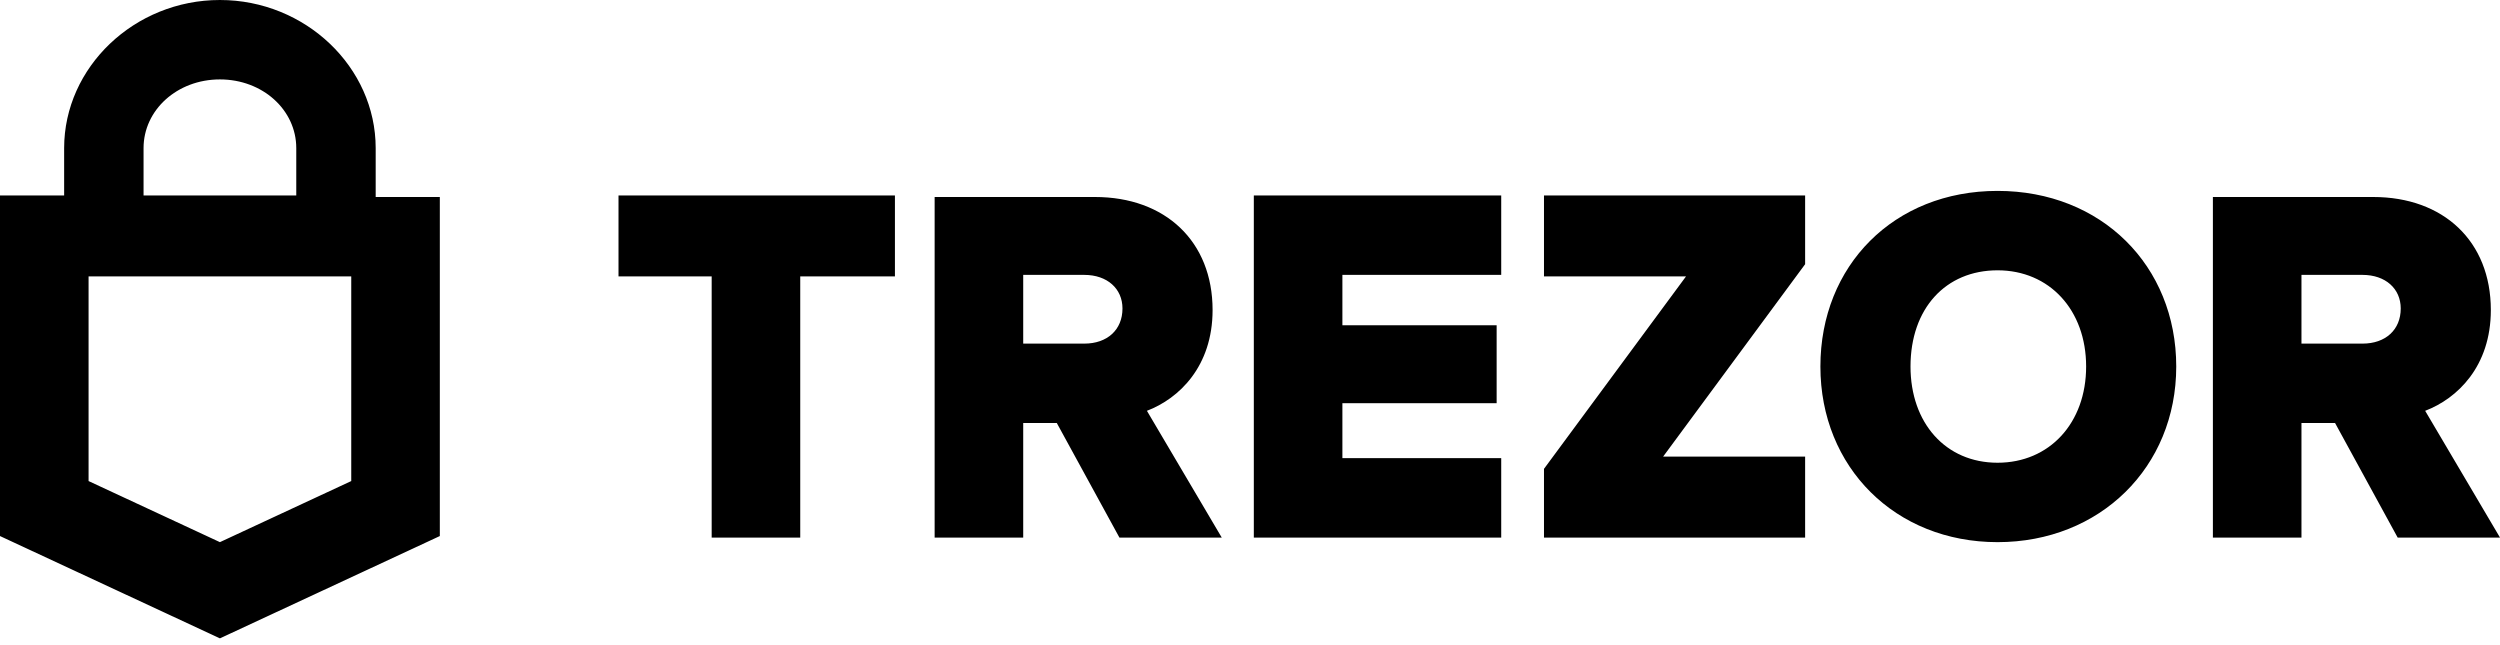
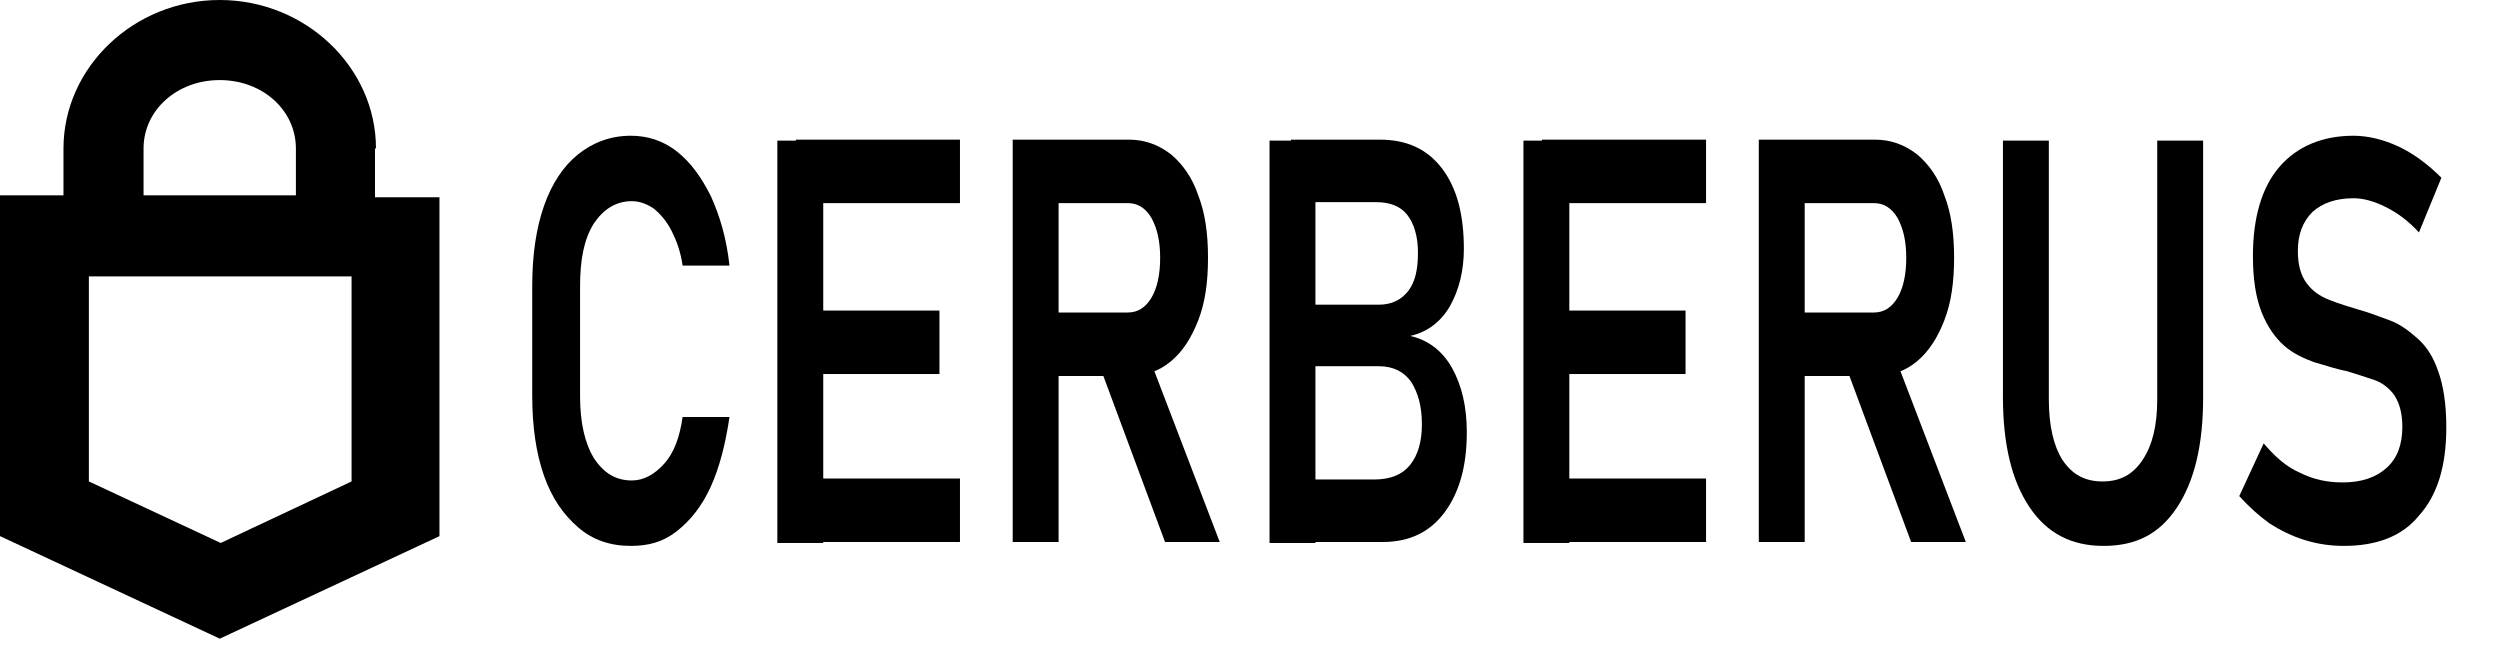
- <svg xmlns="http://www.w3.org/2000/svg" fill="#000000" viewBox="0 0 256 66" version="1.1">
-   <path d="M158.104,20.017 L184.845,20.017 L184.845,27.054 L170.302,46.759 L184.845,46.759 L184.845,55.047 L158.104,55.047 L158.104,48.01 L172.648,28.305 L158.104,28.305 L158.104,20.017 Z M248.337,42.067 C251.621,40.816 255.062,37.532 255.062,31.746 C255.062,24.709 250.214,20.173 243.02,20.173 L226.6,20.173 L226.6,55.047 L235.67,55.047 L235.67,43.318 L239.111,43.318 L245.522,55.047 L256,55.047 L248.337,42.067 Z M241.925,35.186 L235.67,35.186 L235.67,28.149 L241.925,28.149 C244.271,28.149 245.835,29.557 245.835,31.589 C245.835,33.779 244.271,35.186 241.925,35.186 Z M204.55,19.548 C193.916,19.548 186.409,27.211 186.409,37.532 C186.409,47.853 194.072,55.516 204.55,55.516 C215.027,55.516 222.847,47.853 222.847,37.532 C222.847,27.211 215.184,19.548 204.55,19.548 Z M204.55,47.384 C199.233,47.384 195.636,43.318 195.636,37.532 C195.636,31.589 199.233,27.68 204.55,27.68 C209.867,27.68 213.62,31.746 213.62,37.532 C213.62,43.318 209.867,47.384 204.55,47.384 Z M128.391,20.017 L153.725,20.017 L153.725,28.149 L137.461,28.149 L137.461,33.31 L153.256,33.31 L153.256,41.285 L137.461,41.285 L137.461,46.915 L153.725,46.915 L153.725,55.047 L128.391,55.047 L128.391,20.017 Z M38.47,15.169 C38.47,6.881 31.277,0 22.519,0 C13.762,0 6.568,6.881 6.568,15.169 L6.568,20.017 L0,20.017 L0,54.891 L22.519,65.368 L45.038,54.891 L45.038,20.173 L38.47,20.173 L38.47,15.169 Z M14.7,15.169 C14.7,11.26 18.141,8.132 22.519,8.132 C26.898,8.132 30.338,11.26 30.338,15.169 L30.338,20.017 L14.7,20.017 L14.7,15.169 Z M35.968,49.261 L22.519,55.516 L9.07,49.261 L9.07,28.305 L35.968,28.305 L35.968,49.261 Z M124.169,31.746 C124.169,24.709 119.321,20.173 112.127,20.173 L95.707,20.173 L95.707,55.047 L104.777,55.047 L104.777,43.318 L108.217,43.318 L114.629,55.047 L125.107,55.047 L117.444,42.067 C120.728,40.816 124.169,37.532 124.169,31.746 L124.169,31.746 Z M111.032,35.186 L104.777,35.186 L104.777,28.149 L111.032,28.149 C113.378,28.149 114.942,29.557 114.942,31.589 C114.942,33.779 113.378,35.186 111.032,35.186 Z M63.335,20.017 L91.641,20.017 L91.641,28.305 L81.945,28.305 L81.945,55.047 L72.875,55.047 L72.875,28.305 L63.335,28.305 L63.335,20.017 Z" />
+ <svg xmlns="http://www.w3.org/2000/svg" version="1.1" id="Layer_1" x="0px" y="0px" viewBox="0 0 256 66" style="enable-background:new 0 0 256 66;" xml:space="preserve">
+   <path d="M38.5,15.2c0-8.3-7.2-15.2-16-15.2s-16,6.9-16,15.2V20H0v34.9l22.5,10.5L45,54.9V20.2h-6.6V15.2z M14.7,15.2  c0-3.9,3.4-7,7.8-7s7.8,3.1,7.8,7V20H14.7V15.2z M36,49.3l-13.4,6.3L9.1,49.3v-21H36V49.3z" />
+   <g>
+     <path d="M64.6,55.9c-2.1,0-3.9-0.6-5.4-1.9s-2.7-3-3.5-5.3c-0.8-2.3-1.2-5-1.2-8.2V29.3c0-3.2,0.4-5.9,1.2-8.2   c0.8-2.3,2-4.1,3.5-5.3s3.3-1.9,5.4-1.9c1.7,0,3.3,0.5,4.7,1.6c1.4,1.1,2.5,2.6,3.5,4.6c0.9,2,1.6,4.3,1.9,7.1h-4.8   c-0.2-1.4-0.6-2.5-1.1-3.5c-0.5-1-1.1-1.7-1.8-2.3c-0.7-0.5-1.5-0.8-2.3-0.8c-1.6,0-2.9,0.8-3.9,2.3c-1,1.6-1.4,3.7-1.4,6.4v11.3   c0,2.7,0.5,4.8,1.4,6.3c1,1.5,2.2,2.3,3.9,2.3c1.2,0,2.3-0.6,3.3-1.7c1-1.1,1.6-2.7,1.9-4.8h4.8c-0.4,2.7-1,5.1-1.9,7.1   c-0.9,2-2.1,3.5-3.5,4.6S66.4,55.9,64.6,55.9z" />
+     <path d="M79.6,55.5V14.4h4.7v41.2H79.6z M81.5,20.8v-6.5h16.8v6.5H81.5z M81.5,38.3v-6.5h14.7v6.5H81.5z M81.5,55.5V49h16.8v6.5   H81.5z" />
+     <path d="M103.7,55.5V14.3h4.7v41.2H103.7z M105.6,38.5V32h9.9c1,0,1.8-0.5,2.4-1.5c0.6-1,0.9-2.4,0.9-4.1c0-1.7-0.3-3-0.9-4.1   c-0.6-1-1.4-1.5-2.4-1.5h-9.9v-6.5h10c1.6,0,3,0.5,4.3,1.5c1.2,1,2.2,2.4,2.8,4.2c0.7,1.8,1,3.9,1,6.4s-0.3,4.6-1,6.4   c-0.7,1.8-1.6,3.2-2.8,4.2s-2.6,1.5-4.3,1.5H105.6z M119.3,55.5l-6.8-18.3l4.9-1.3l7.5,19.6H119.3z" />
+     <path d="M130,55.5V14.4h4.7v41.2H130z M132.3,55.5v-6.4h8.4c1.7,0,2.9-0.5,3.7-1.5c0.8-1,1.2-2.4,1.2-4.1v-0.1   c0-1.8-0.4-3.2-1.1-4.3c-0.7-1-1.8-1.6-3.3-1.6h-8.9v-6.3h8.9c1.3,0,2.3-0.5,3-1.4c0.7-0.9,1-2.2,1-3.9c0-1.7-0.4-3-1.1-3.9   c-0.7-0.9-1.8-1.3-3.2-1.3h-8.7v-6.4h9.1c2.8,0,4.9,1,6.4,3c1.5,2,2.2,4.7,2.2,8.2c0,2.2-0.5,4.2-1.4,5.8c-0.9,1.6-2.3,2.7-4.1,3.1   c1.8,0.4,3.3,1.5,4.3,3.3s1.5,4,1.5,6.5v0.1c0,3.5-0.8,6.2-2.3,8.2c-1.5,2-3.6,3-6.3,3H132.3z" />
+     <path d="M156,55.5V14.4h4.7v41.2H156z M157.9,20.8v-6.5h16.8v6.5H157.9z M157.9,38.3v-6.5h14.7v6.5H157.9z M157.9,55.5V49h16.8v6.5   H157.9z" />
+     <path d="M180.1,55.5V14.3h4.7v41.2H180.1z M182,38.5V32h9.9c1,0,1.8-0.5,2.4-1.5c0.6-1,0.9-2.4,0.9-4.1c0-1.7-0.3-3-0.9-4.1   c-0.6-1-1.4-1.5-2.4-1.5H182v-6.5h10c1.6,0,3,0.5,4.3,1.5c1.2,1,2.2,2.4,2.8,4.2c0.7,1.8,1,3.9,1,6.4s-0.3,4.6-1,6.4   c-0.7,1.8-1.6,3.2-2.8,4.2s-2.6,1.5-4.3,1.5H182z M195.7,55.5l-6.8-18.3l4.9-1.3l7.5,19.6H195.7z" />
+     <path d="M215.4,55.9c-3.3,0-5.8-1.3-7.6-4s-2.7-6.4-2.7-11.3V14.4h4.7v26.5c0,2.7,0.5,4.8,1.4,6.2c1,1.5,2.3,2.2,4.1,2.2   c1.8,0,3.1-0.7,4.1-2.2c1-1.5,1.5-3.5,1.5-6.2V14.4h4.7v26.3c0,4.9-0.9,8.6-2.7,11.3S218.7,55.9,215.4,55.9z" />
+     <path d="M240,55.9c-1.4,0-2.7-0.2-4-0.6c-1.3-0.4-2.5-1-3.6-1.7c-1.1-0.8-2.1-1.7-3.1-2.8l2.5-5.4c1.1,1.3,2.3,2.4,3.7,3   c1.4,0.7,2.8,1,4.4,1c1.9,0,3.4-0.5,4.5-1.5c1.1-1,1.6-2.4,1.6-4.2v0c0-1.4-0.3-2.4-0.8-3.2c-0.5-0.7-1.2-1.3-2.1-1.6   c-0.9-0.3-1.8-0.6-2.8-0.9c-1.1-0.2-2.2-0.6-3.3-0.9c-1.1-0.4-2.2-0.9-3.1-1.7c-0.9-0.8-1.7-1.9-2.3-3.4c-0.6-1.5-0.9-3.4-0.9-5.8   v0c0-3.9,0.9-7,2.7-9.1s4.4-3.2,7.6-3.2c1.5,0,3.1,0.4,4.6,1.1s3,1.8,4.4,3.2l-2.3,5.6c-1.1-1.2-2.2-2-3.4-2.6s-2.3-0.9-3.3-0.9   c-1.8,0-3.2,0.5-4.2,1.4c-1,1-1.5,2.3-1.5,4v0c0,1.4,0.3,2.5,0.9,3.3s1.3,1.3,2.3,1.7s2,0.7,3,1c1.1,0.3,2.1,0.7,3.2,1.1   c1.1,0.4,2,1.1,2.9,1.9s1.6,1.9,2.1,3.4c0.5,1.4,0.8,3.3,0.8,5.6v0.1c0,3.9-0.9,6.9-2.8,9C246,54.9,243.4,55.9,240,55.9z" />
+   </g>
</svg>
